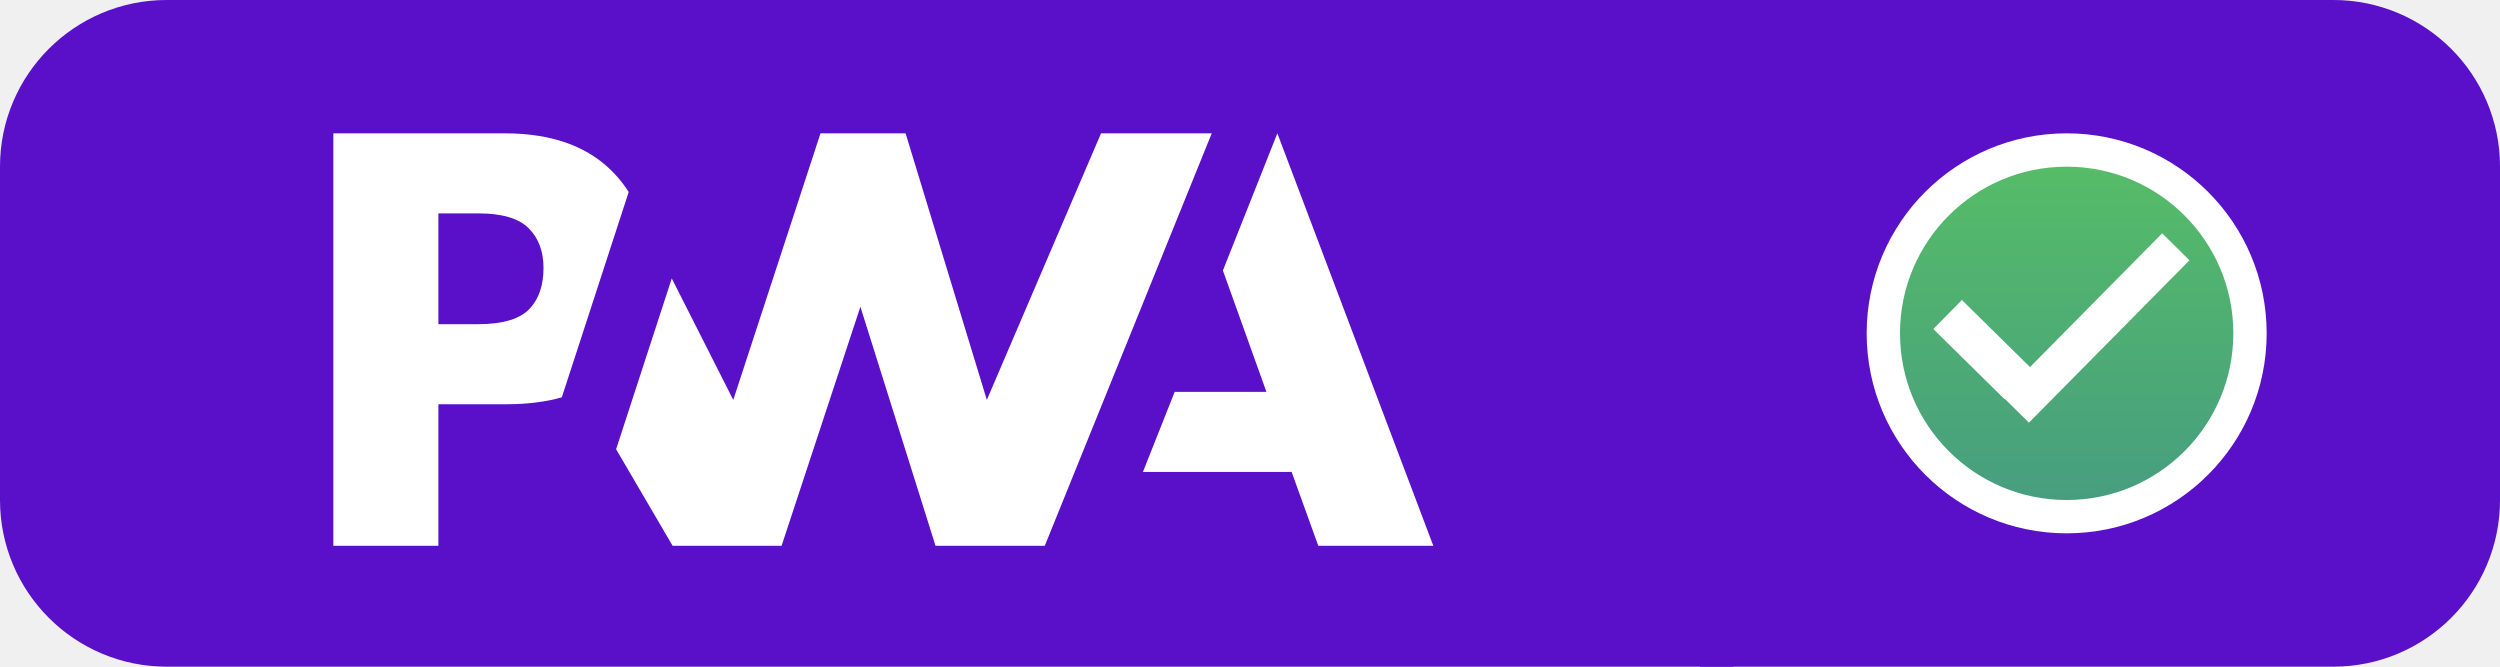
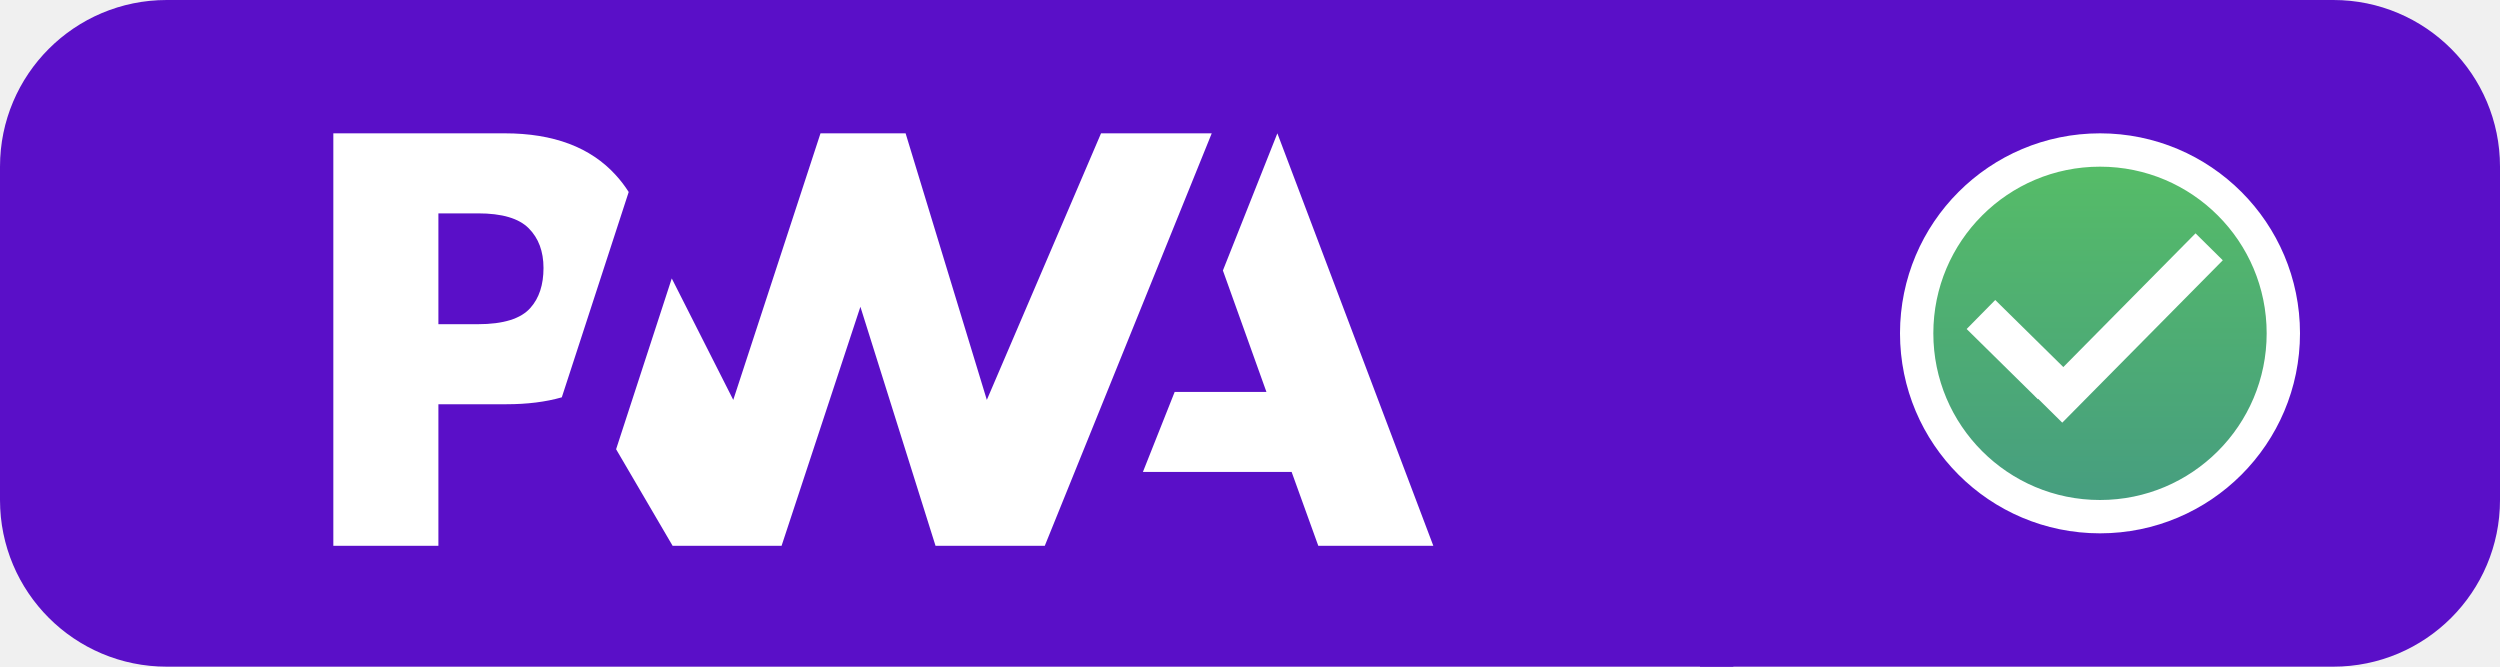
<svg xmlns="http://www.w3.org/2000/svg" width="75" height="20" viewBox="0 0 75 20" fill="none">
-   <path d="M51 0H70C72.761 0 75 2.239 75 5V15C75 17.761 72.761 20 70 20H51V0Z" fill="#5A0FC8" />
-   <circle cx="62" cy="10" r="5.5" fill="url(#paint0_linear)" stroke="white" />
-   <rect x="60.05" y="11.871" width="6.85" height="1.15" transform="rotate(-45.3263 60.0502 11.8712)" fill="white" />
-   <rect x="58.857" y="9" width="3" height="1.222" transform="rotate(44.5671 58.8572 9.00003)" fill="white" />
+   <path d="M51 3.05176e-05H70C72.761 3.05176e-05 75 2.239 75 5V15C75 17.762 72.761 20 70 20H51V3.05176e-05Z" fill="#5A0FC8" />
+   <circle cx="63" cy="10" r="5.5" fill="url(#paint0_linear)" stroke="white" />
+   <rect x="61.05" y="11.871" width="6.85" height="1.15" transform="rotate(-45.3263 61.0502 11.8712)" fill="white" />
+   <rect x="59.857" y="9" width="3" height="1.222" transform="rotate(44.5671 59.8572 9.00006)" fill="white" />
  <path d="M0.5 5C0.5 2.515 2.515 0.5 5 0.5H51.5V19.5H5C2.515 19.5 0.5 17.485 0.5 15V5Z" fill="#5A0FC8" stroke="#5A0FC8" />
-   <path d="M34.287 14.159L35.24 11.757H37.993L36.687 8.115L38.321 4L43 16.375H39.549L38.749 14.159H34.287Z" fill="white" />
+   <path d="M34.287 14.159L35.24 11.758H37.993L36.687 8.115L38.321 4L43 16.375H39.549L38.749 14.159H34.287Z" fill="white" />
  <path d="M31.343 16.375L36.352 4L33.031 4L29.605 11.997L27.168 4H24.615L21.998 11.997L20.153 8.353L18.483 13.477L20.179 16.375H23.447L25.812 9.203L28.066 16.375H31.343Z" fill="white" />
-   <path d="M13.152 12.127H15.198C15.818 12.127 16.37 12.058 16.854 11.92L17.383 10.297L18.861 5.76C18.748 5.582 18.62 5.414 18.475 5.255C17.716 4.418 16.605 4 15.143 4H10V16.375H13.152V12.127ZM15.86 6.847C16.157 7.144 16.305 7.542 16.305 8.04C16.305 8.542 16.175 8.941 15.914 9.235C15.628 9.562 15.102 9.726 14.335 9.726H13.152V6.401H14.343C15.058 6.401 15.564 6.55 15.86 6.847Z" fill="white" />
+   <path d="M13.152 12.127H15.198C15.818 12.127 16.37 12.058 16.854 11.92L17.383 10.297L18.861 5.76C18.748 5.582 18.62 5.414 18.475 5.255C17.716 4.418 16.605 4 15.143 4H10V16.375H13.152V12.127ZM15.86 6.847C16.157 7.144 16.305 7.542 16.305 8.04C16.305 8.543 16.175 8.941 15.914 9.235C15.628 9.562 15.102 9.726 14.335 9.726H13.152V6.401H14.343C15.058 6.401 15.564 6.55 15.86 6.847Z" fill="white" />
  <defs>
-     <linearGradient id="paint0_linear" x1="62" y1="4" x2="62" y2="16" gradientUnits="userSpaceOnUse">
+     <linearGradient id="paint0_linear" x1="63" y1="4" x2="63" y2="16" gradientUnits="userSpaceOnUse">
      <stop stop-color="#57BF65" />
      <stop offset="1" stop-color="#459B82" />
    </linearGradient>
  </defs>
</svg>
